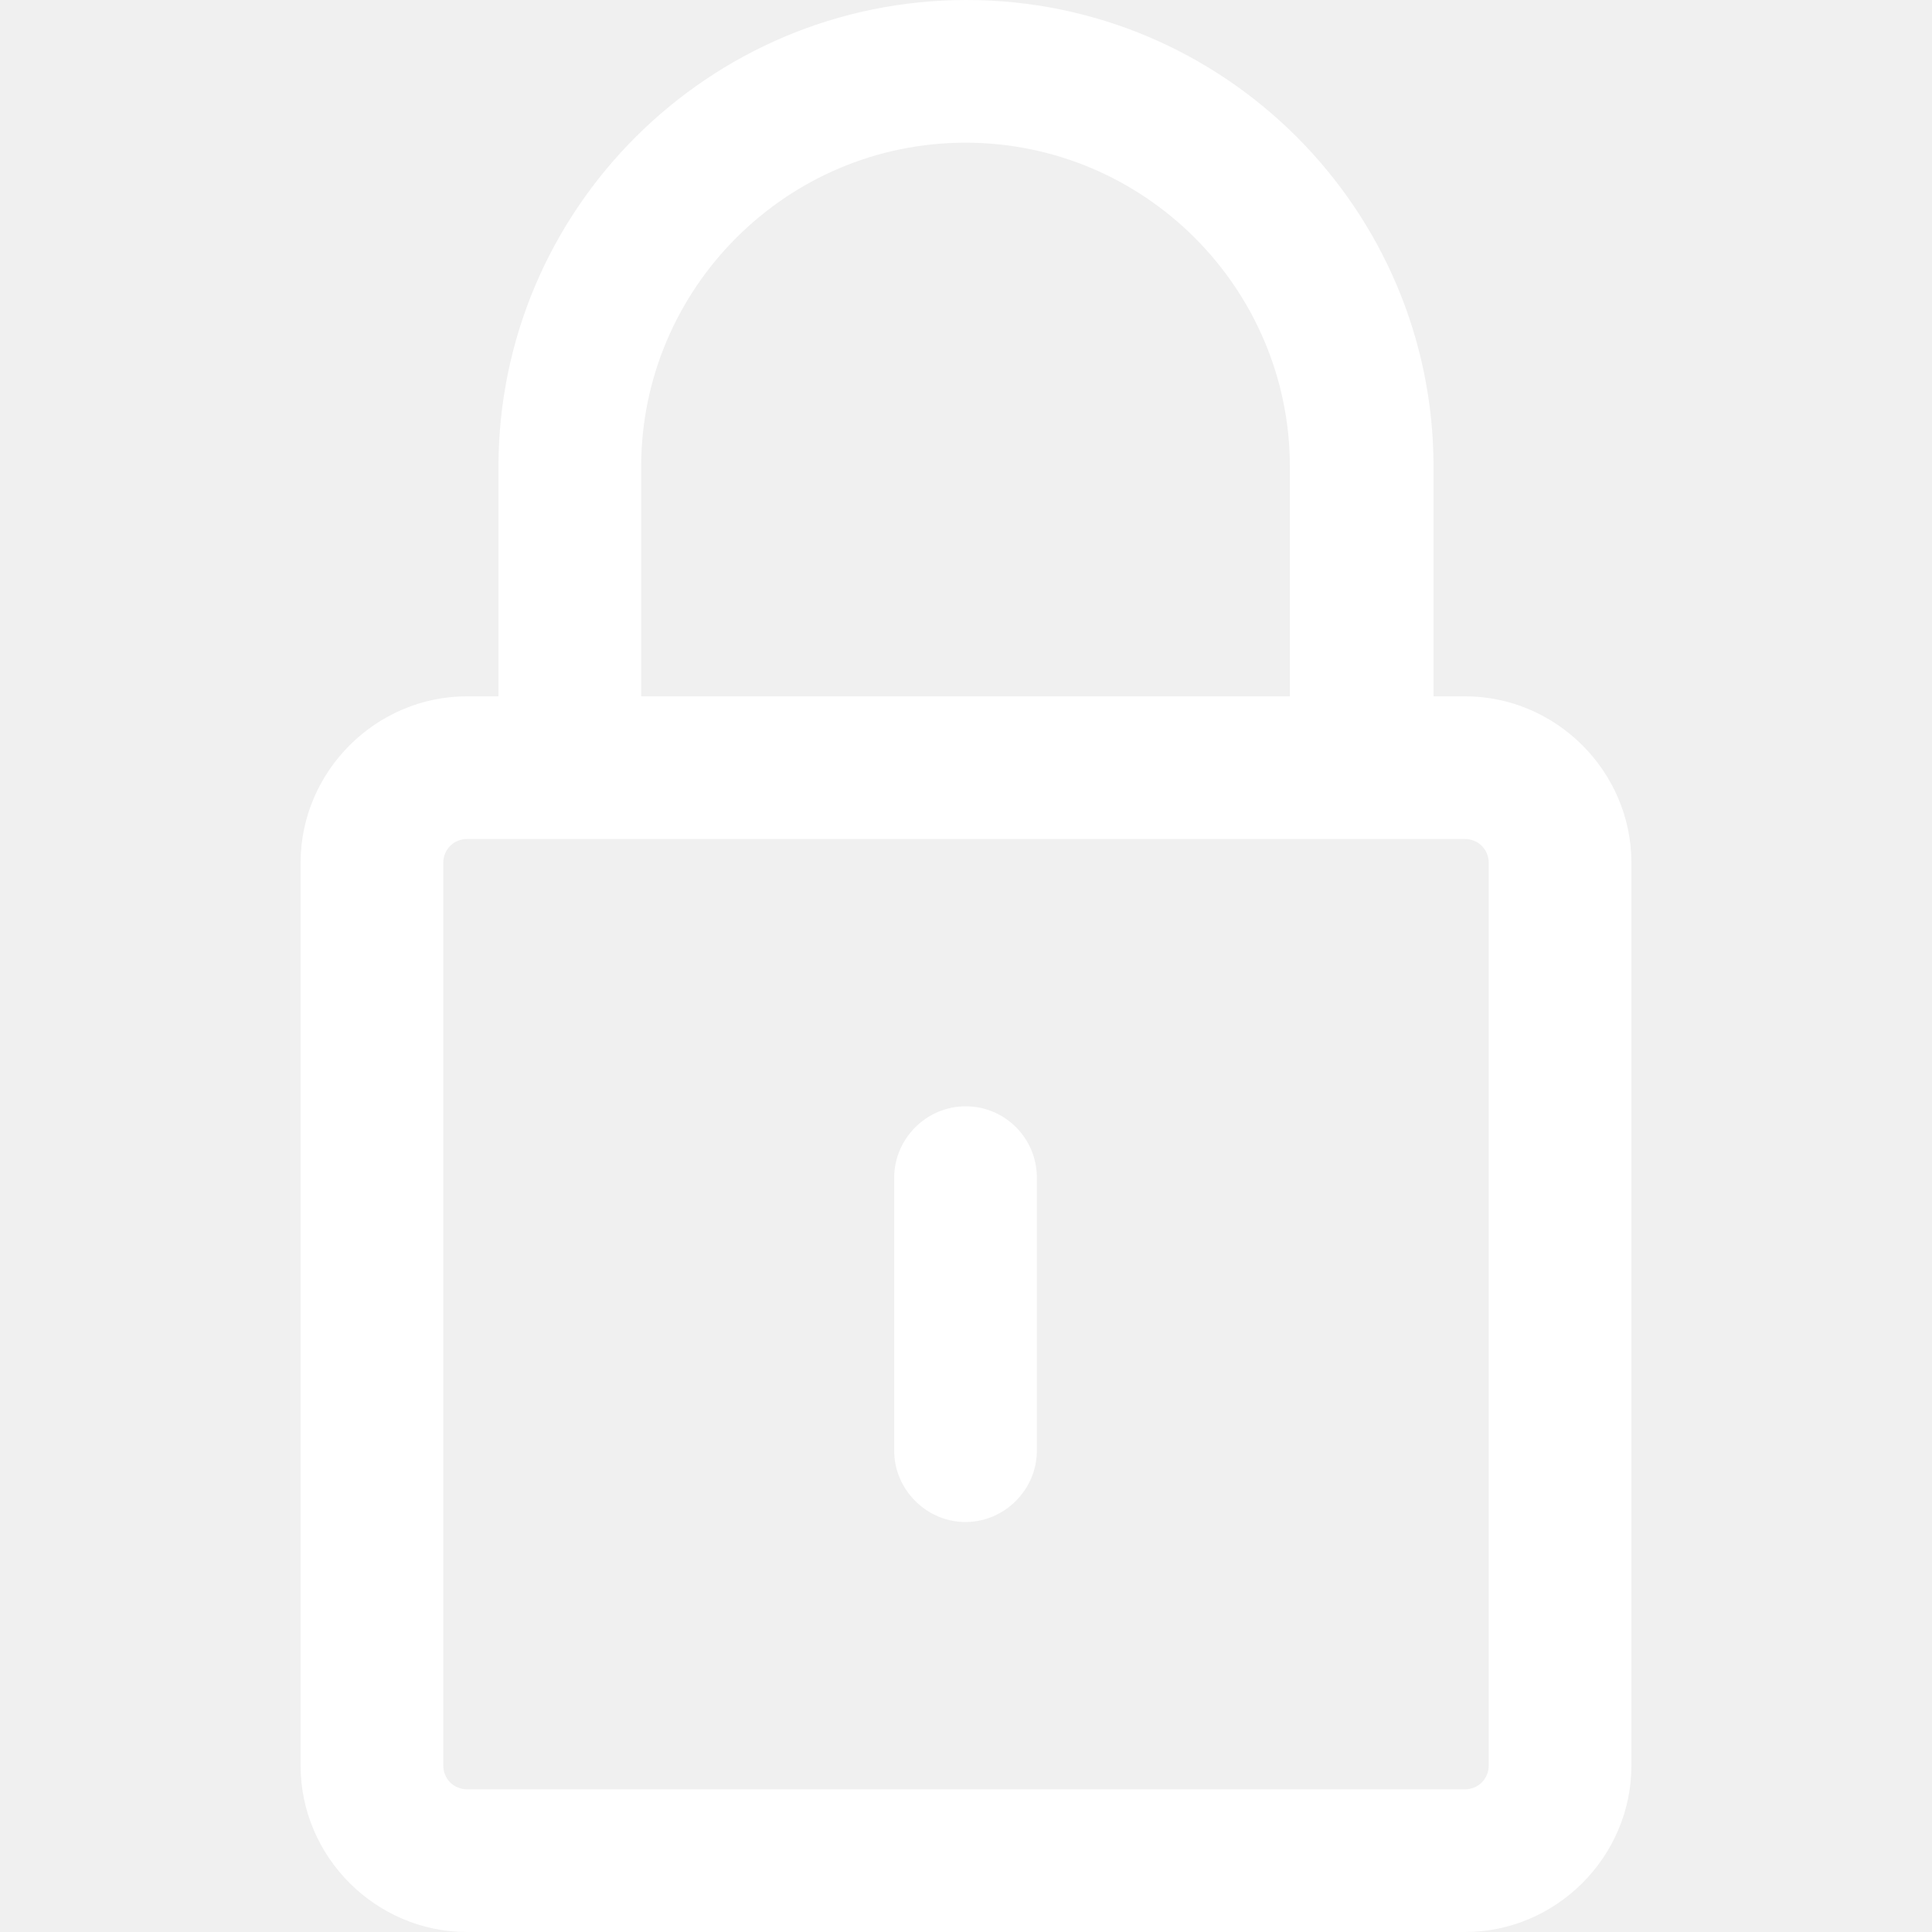
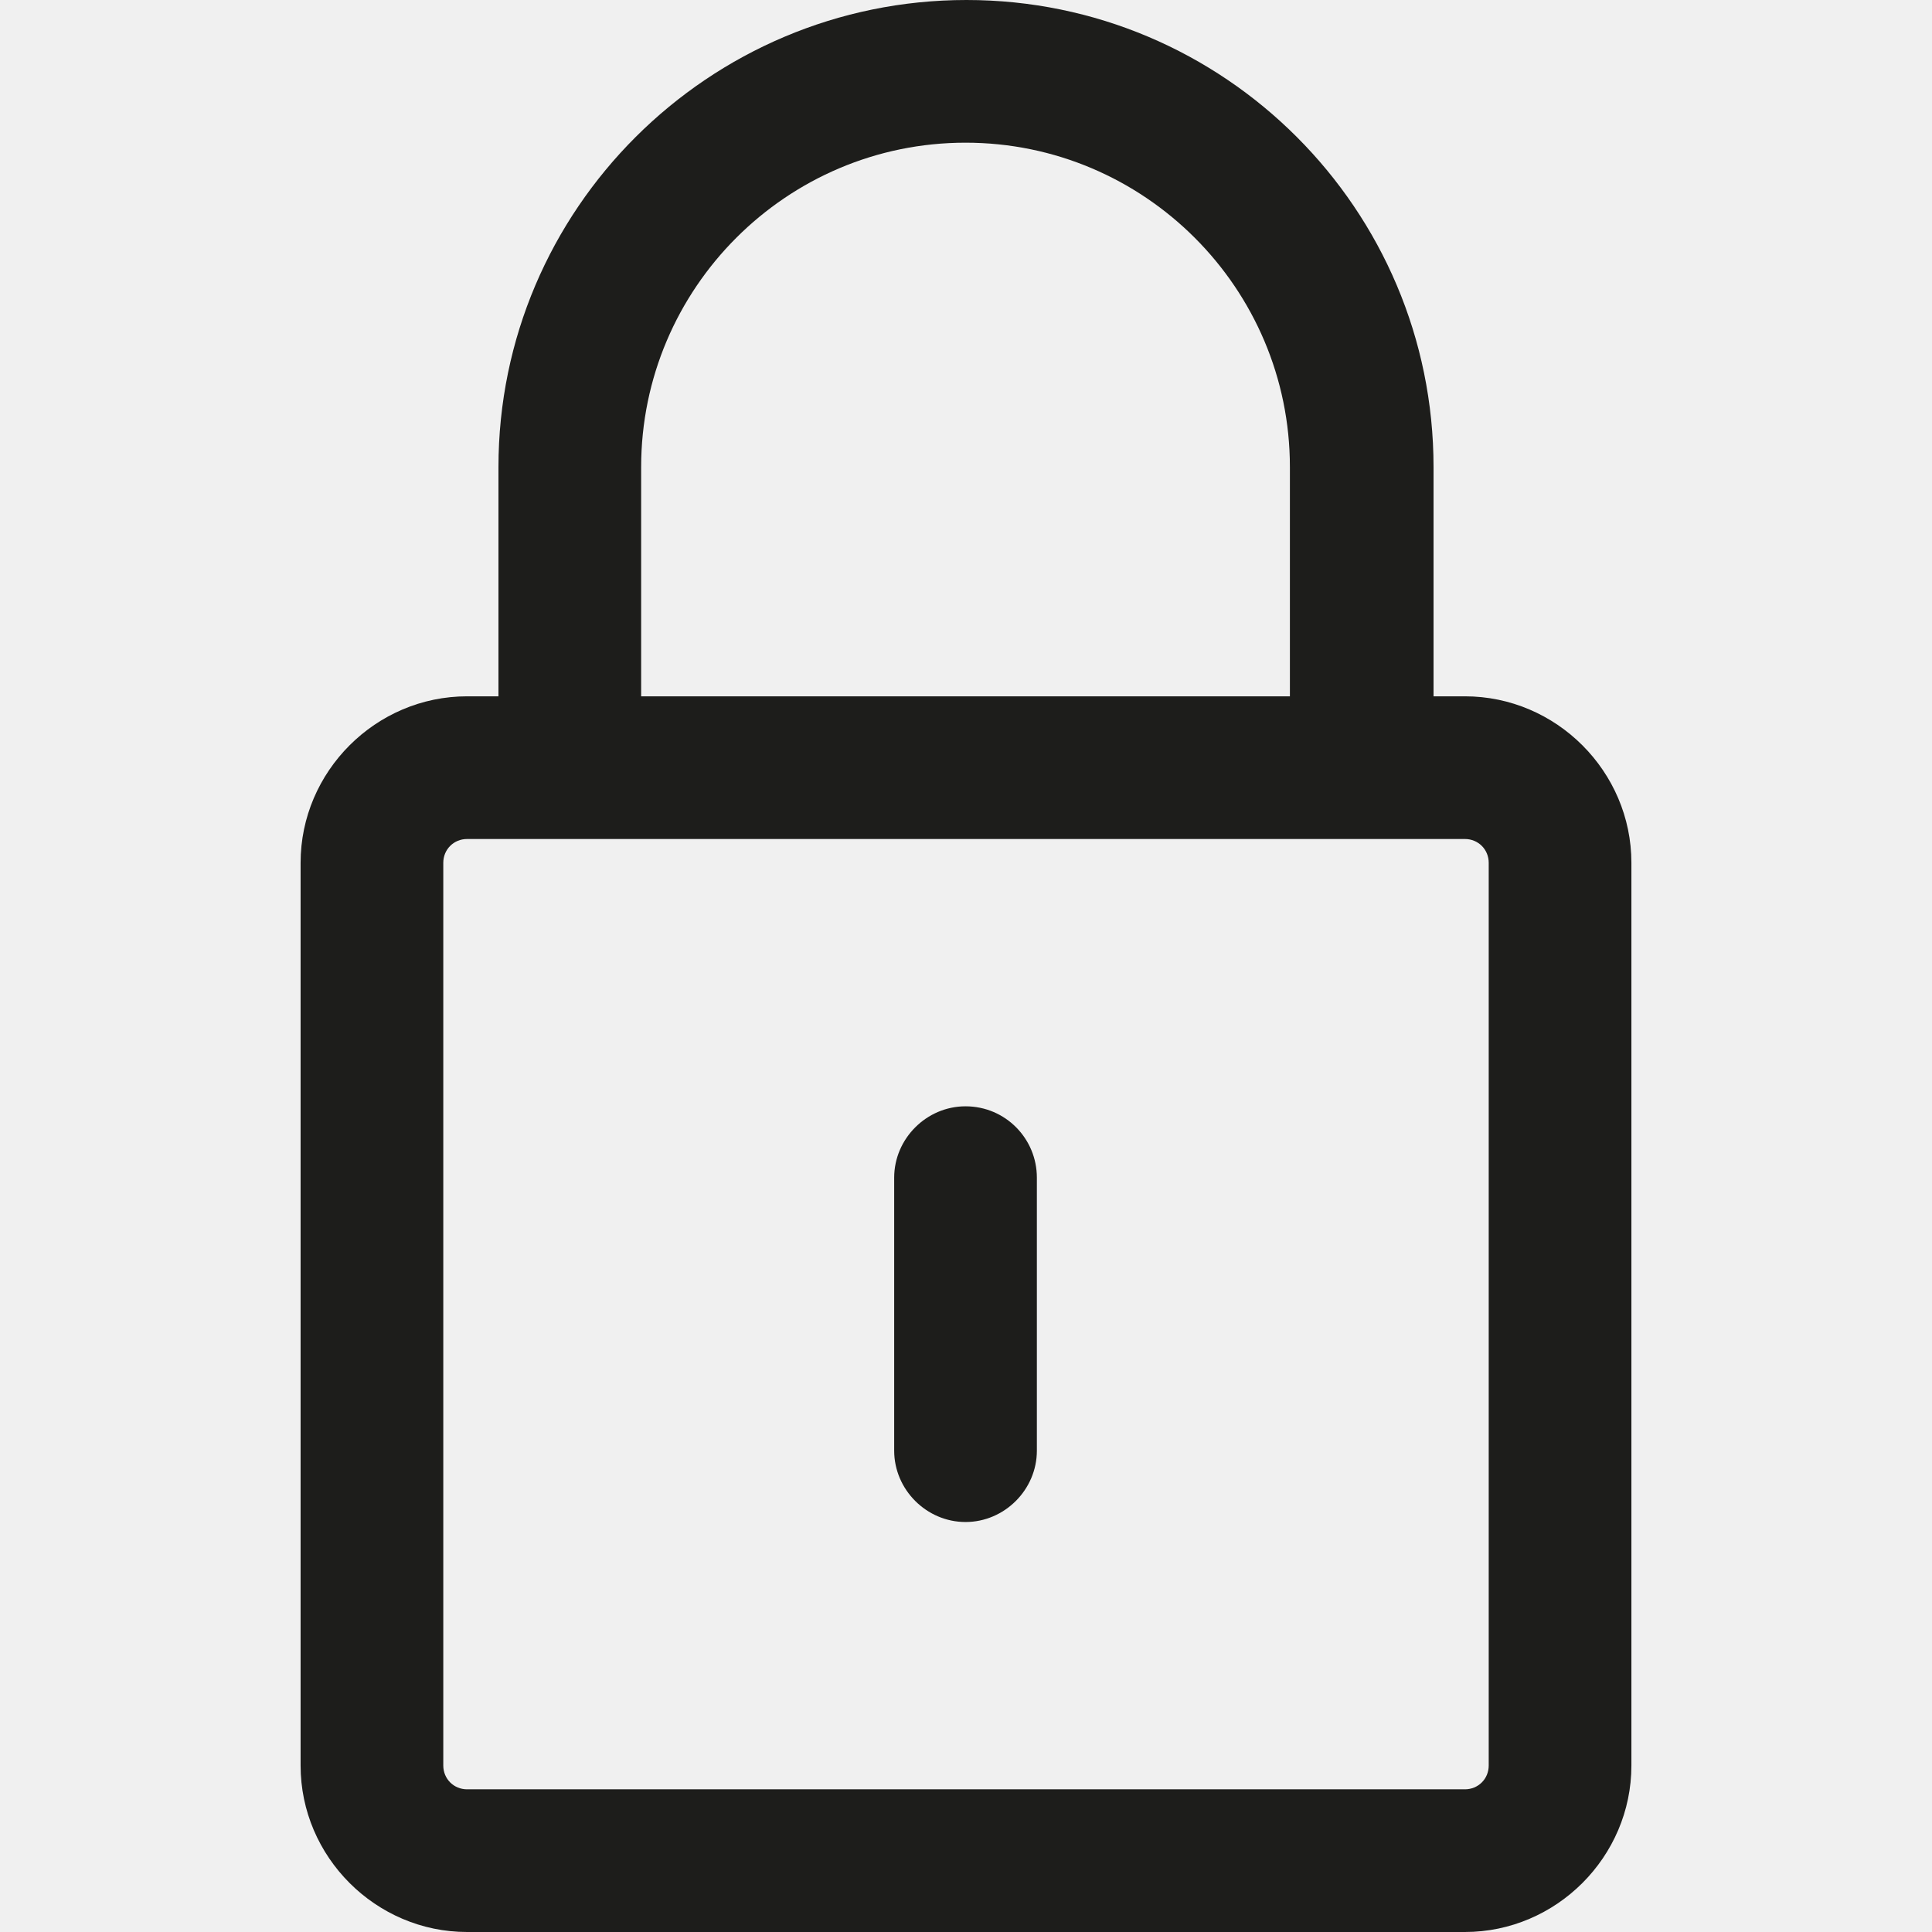
<svg xmlns="http://www.w3.org/2000/svg" version="1.1" id="Capa_1" x="0px" y="0px" viewBox="0 0 203.1 203.1" style="enable-background:new 0 0 203.1 203.1;" xml:space="preserve">
  <style type="text/css">
- 	.st0{fill:#FFFFFF;}
+ 	.st0{fill:#1D1D1B;}
</style>
  <g>
-     <path class="st0" d="M154,73.2h-3.3V49.1c0-27.1-22-49.1-49.1-49.1C74.5,0,52.4,22,52.4,49.1v24.1h-3.3c-9.6,0-17.5,7.9-17.5,17.5   v94.9c0,9.6,7.9,17.5,17.5,17.5H154c9.6,0,17.5-7.9,17.5-17.5V90.7C171.5,81.1,163.6,73.2,154,73.2z M67.4,49.1   c0-18.8,15.3-34.1,34.1-34.1s34.1,15.3,34.1,34.1v24.1H67.4V49.1z M156.5,185.6c0,1.4-1.1,2.5-2.5,2.5H49.1c-1.4,0-2.5-1.1-2.5-2.5   V90.7c0-1.4,1.1-2.5,2.5-2.5h10.8h83.2H154c1.4,0,2.5,1.1,2.5,2.5V185.6z" />
+     <path class="st0" d="M154,73.2h-3.3V49.1c0-27.1-22-49.1-49.1-49.1S52.4,22,52.4,49.1v24.1h-3.3c-9.6,0-17.5,7.9-17.5,17.5v94.9   c0,9.6,7.9,17.5,17.5,17.5H154c9.6,0,17.5-7.9,17.5-17.5V90.7C171.5,81.1,163.6,73.2,154,73.2z M67.4,49.1   c0-18.8,15.3-34.1,34.1-34.1s34.1,15.3,34.1,34.1v24.1H67.4V49.1z M156.5,185.6c0,1.4-1.1,2.5-2.5,2.5H49.1c-1.4,0-2.5-1.1-2.5-2.5   V90.7c0-1.4,1.1-2.5,2.5-2.5h10.8h83.2H154c1.4,0,2.5,1.1,2.5,2.5V185.6z" />
    <path class="st0" d="M101.5,116.3c-4.1,0-7.5,3.4-7.5,7.5v28.7c0,4.1,3.4,7.5,7.5,7.5s7.5-3.4,7.5-7.5v-28.7   C109,119.7,105.7,116.3,101.5,116.3z" />
  </g>
</svg>
